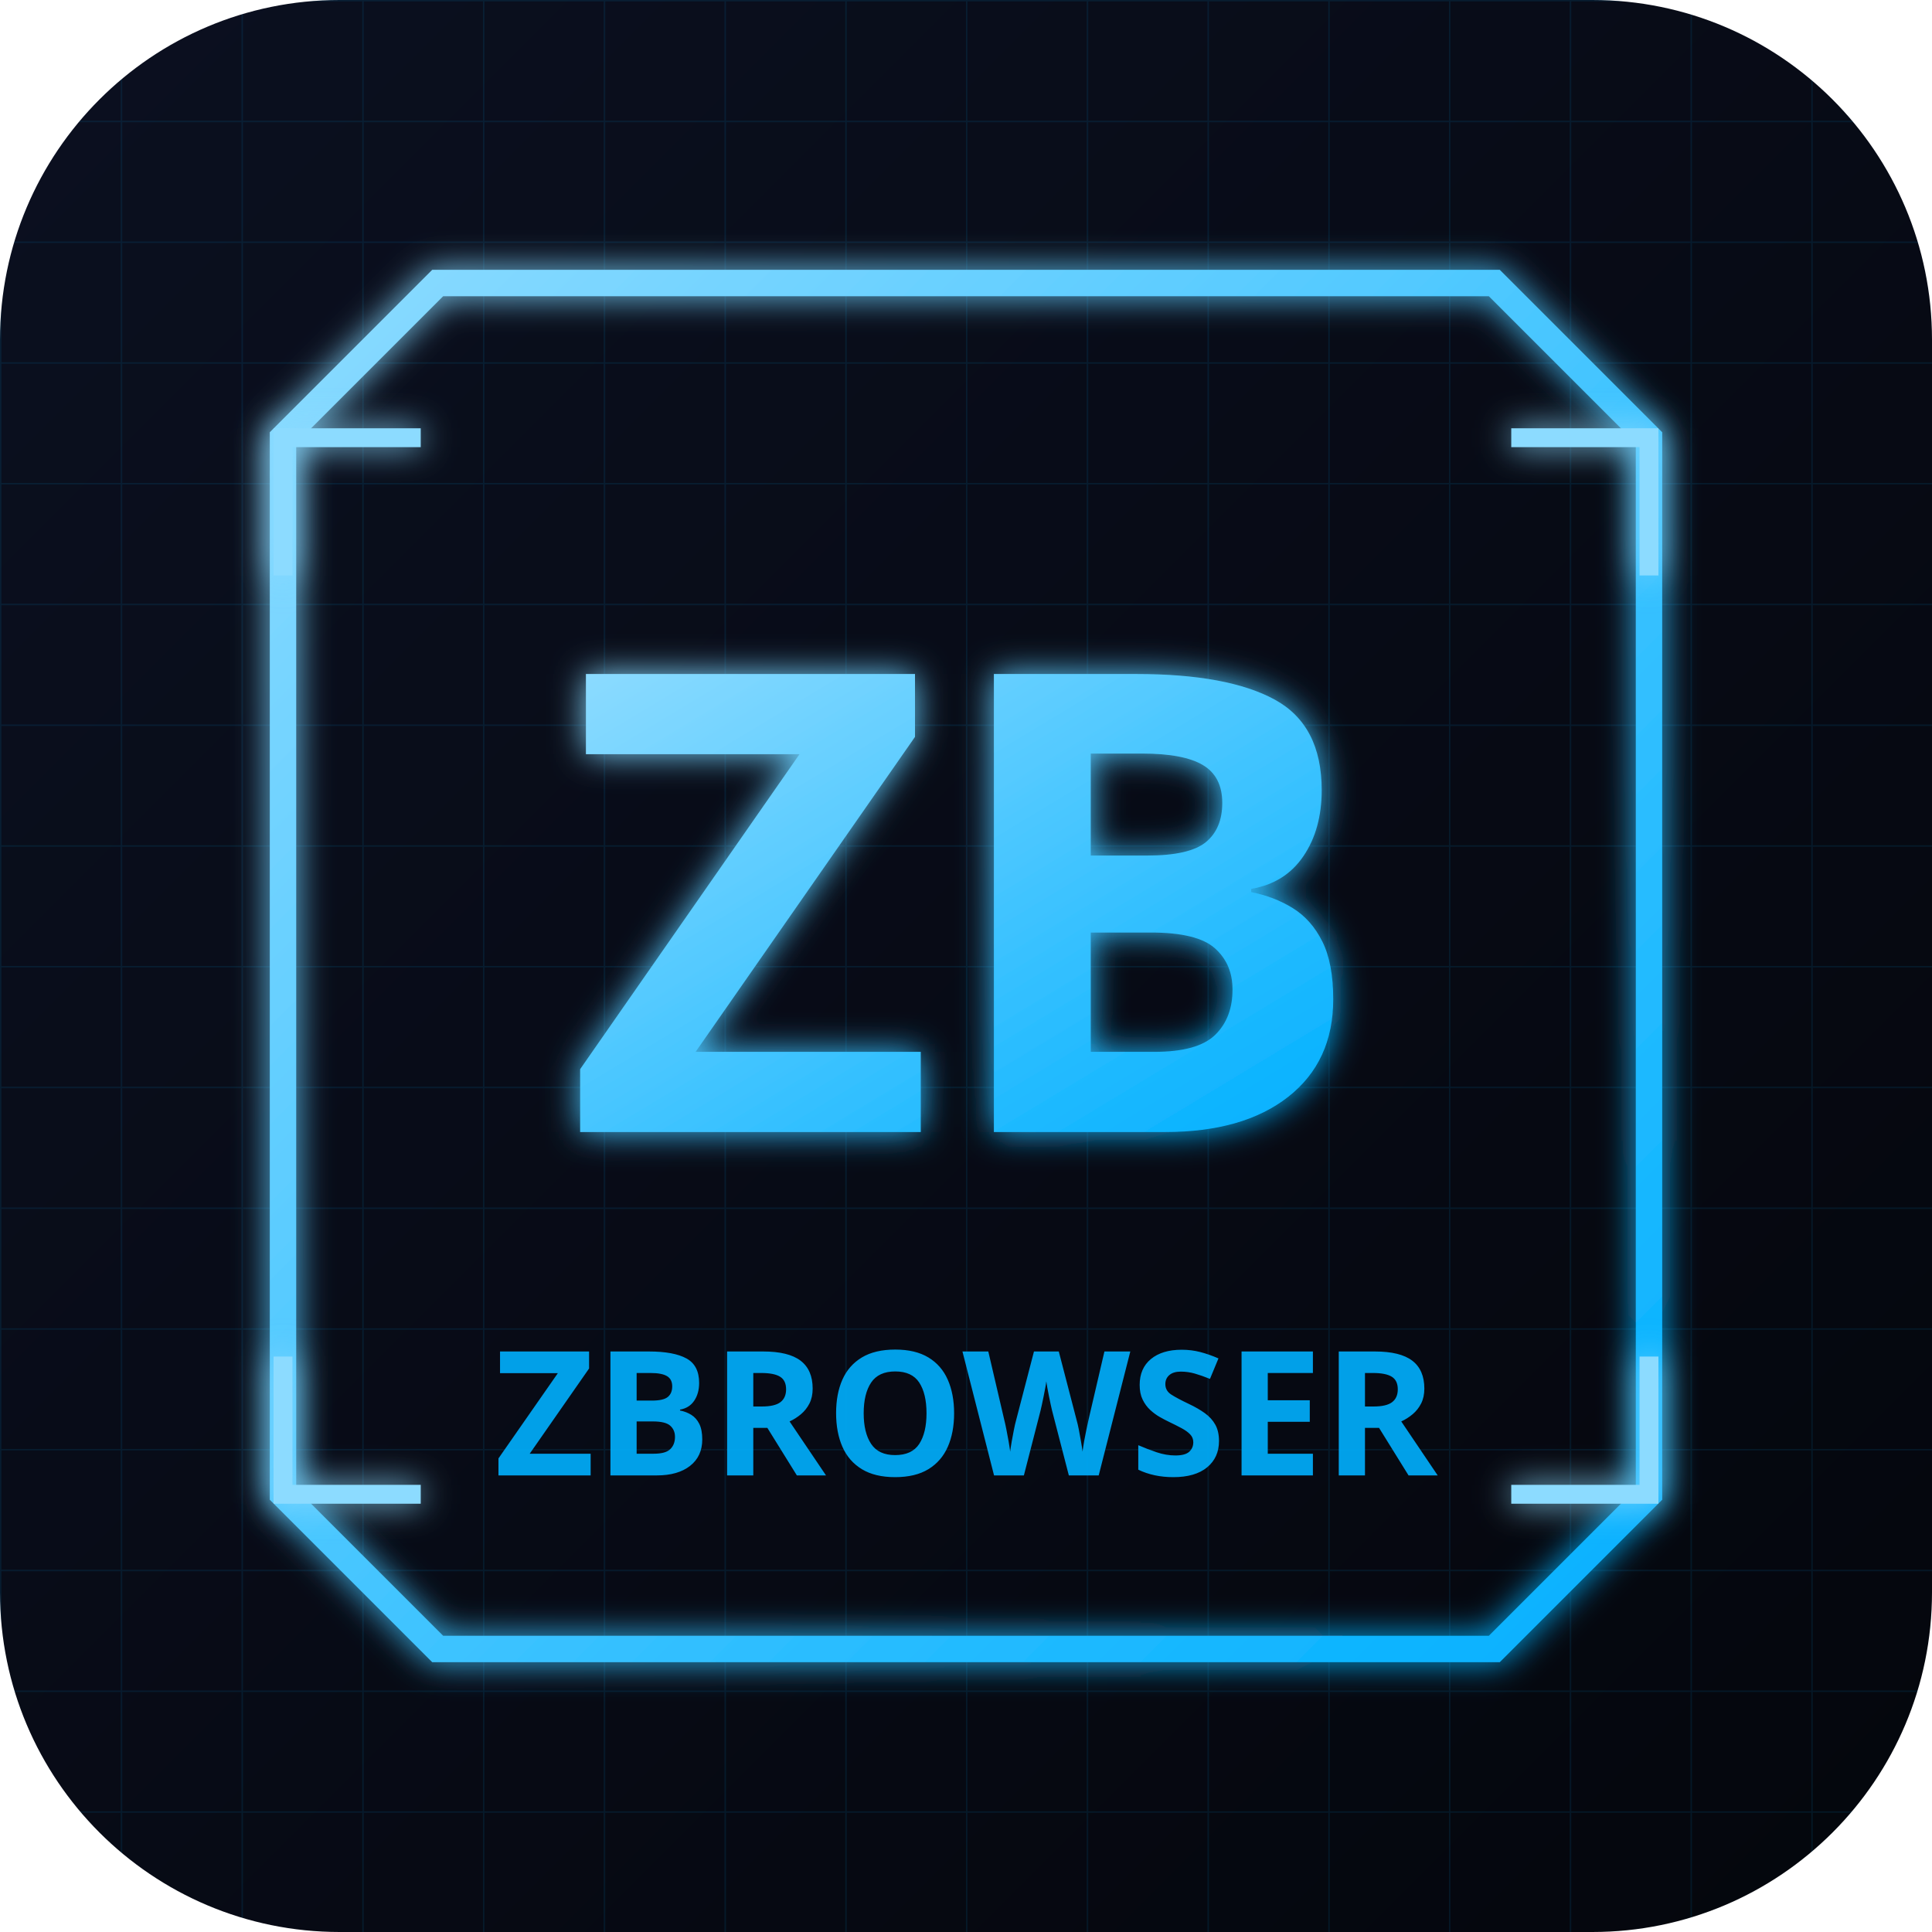
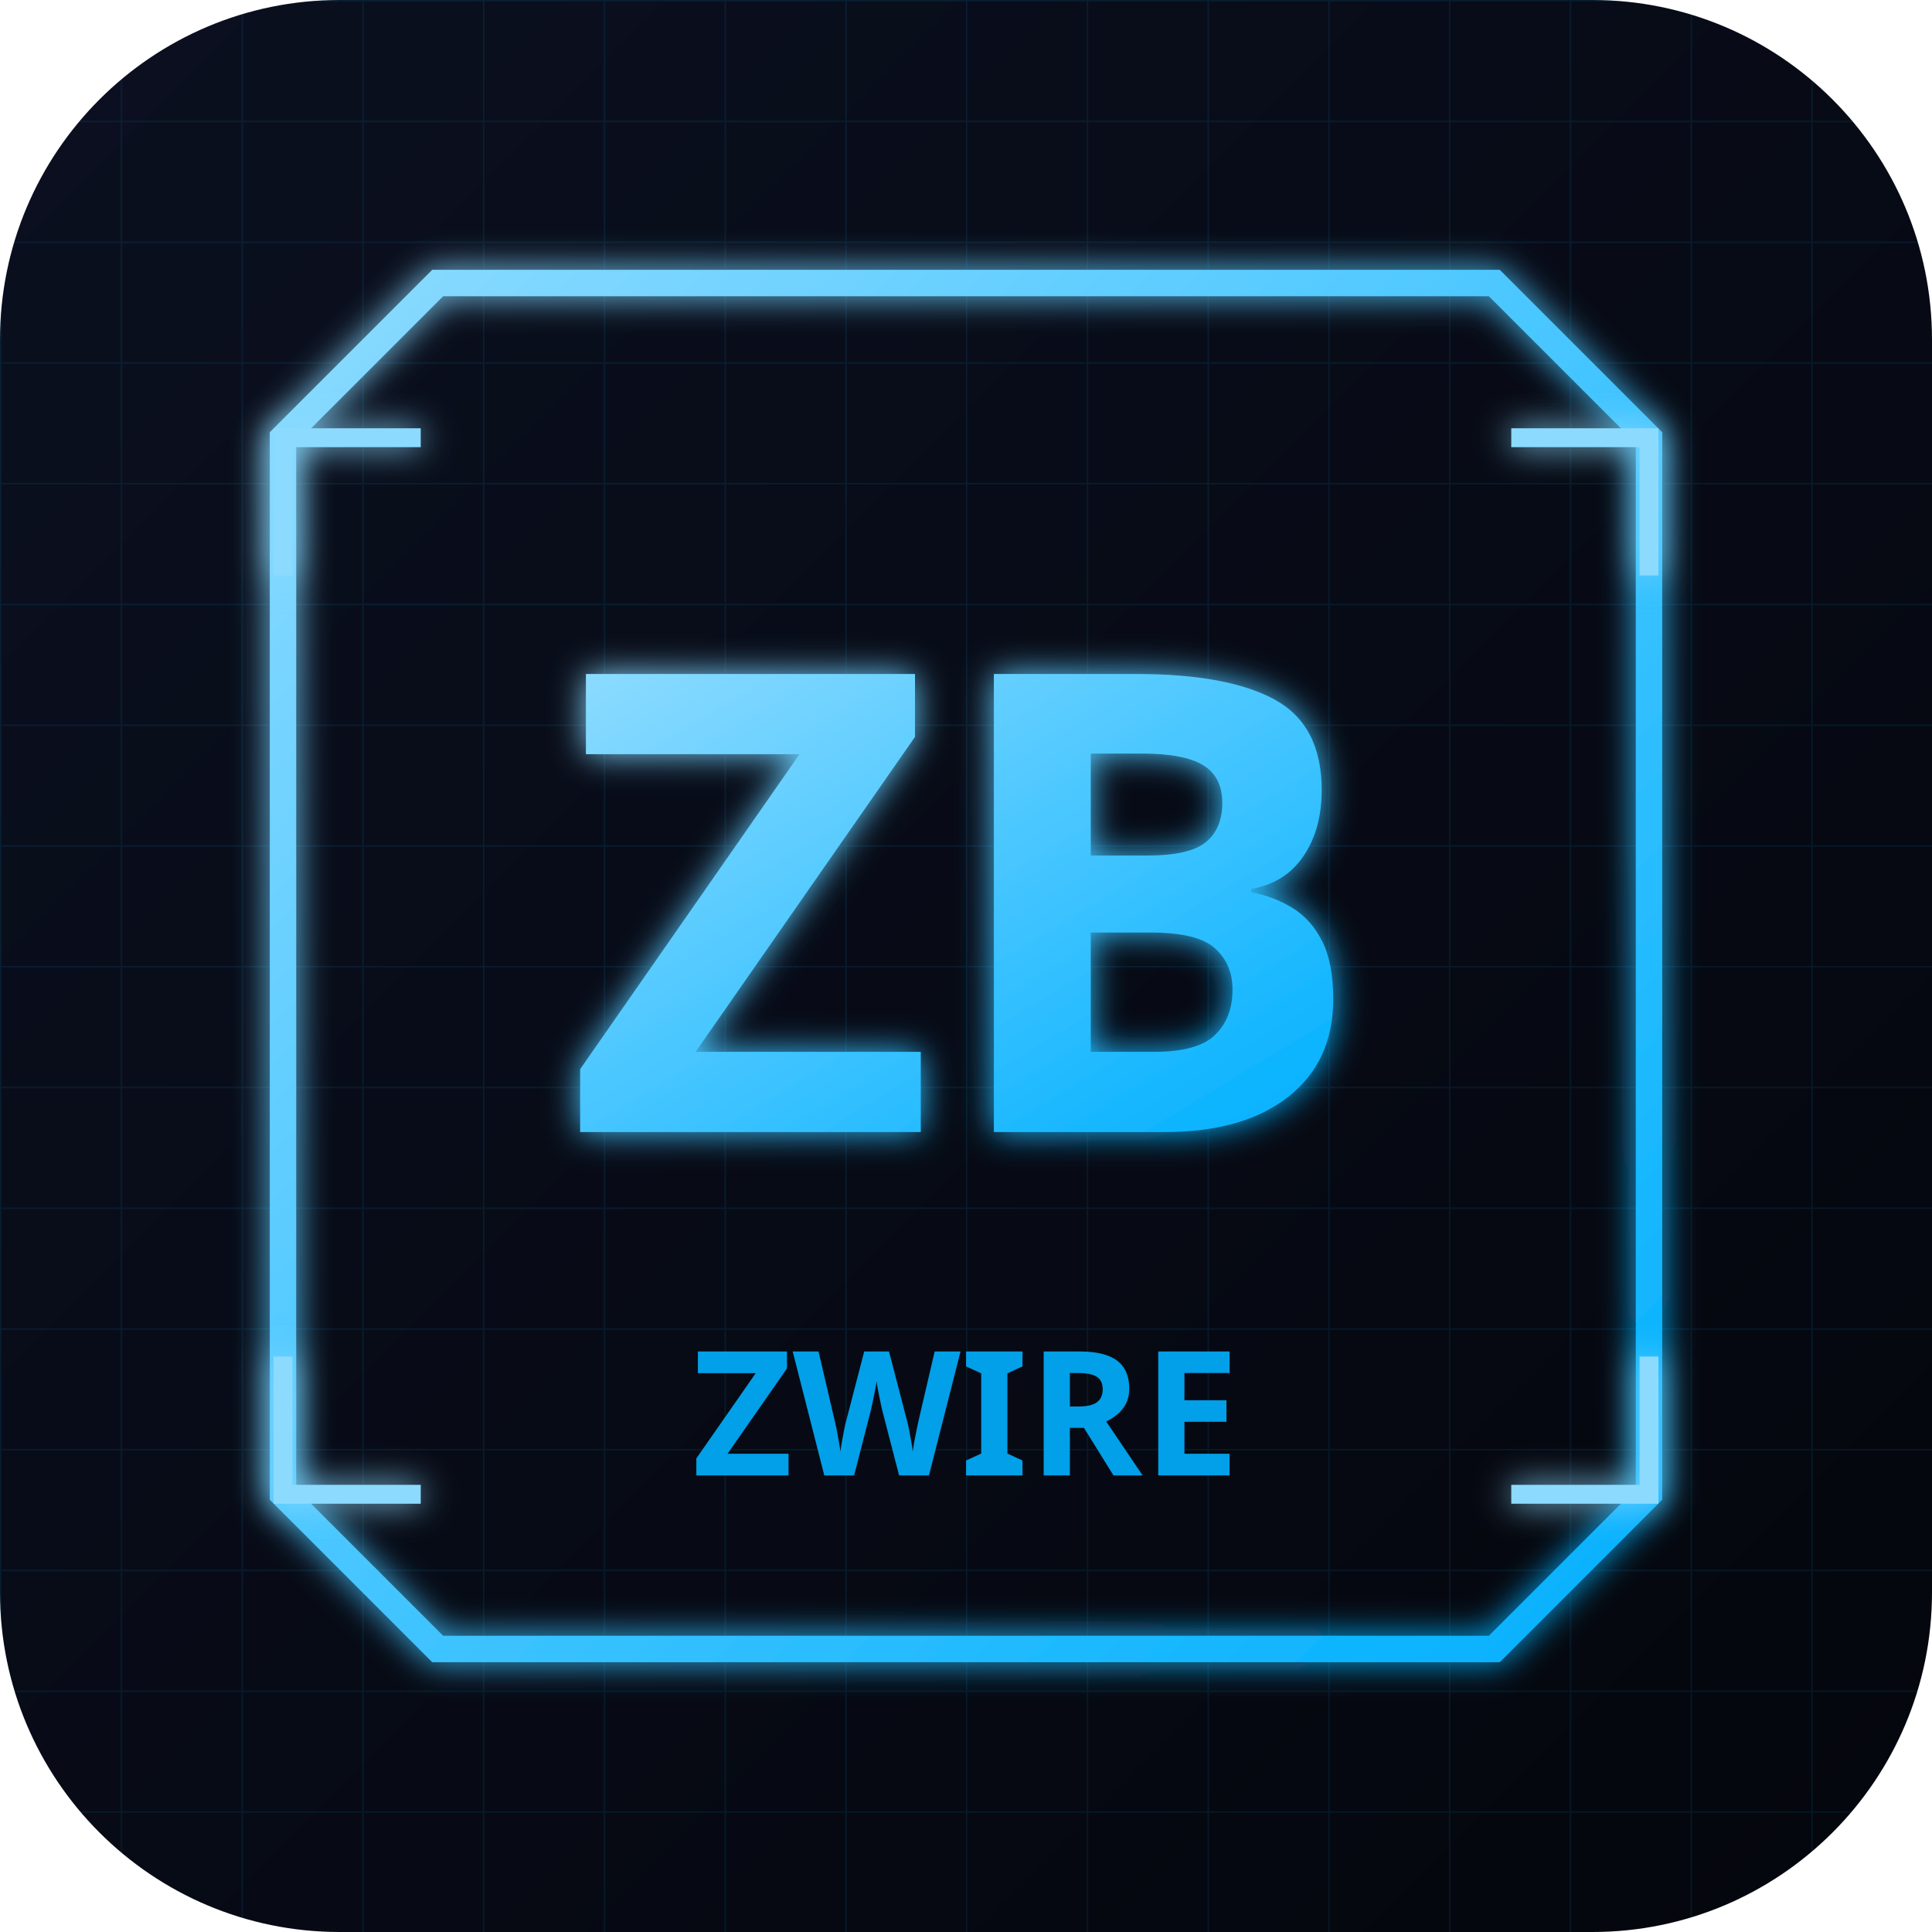
<svg xmlns="http://www.w3.org/2000/svg" width="1024" height="1024" viewBox="0 0 1024 1024">
  <defs>
    <linearGradient id="bg" x1="0" y1="0" x2="1" y2="1">
      <stop offset="0" stop-color="#0b1020" />
      <stop offset="1" stop-color="#04060c" />
    </linearGradient>
    <linearGradient id="ink" x1="0" y1="0" x2="1" y2="1">
      <stop offset="0" stop-color="#8cdbff" />
      <stop offset="1" stop-color="#00b0ff" />
    </linearGradient>
    <pattern id="grid" width="64" height="64" patternUnits="userSpaceOnUse">
      <path d="M64 0 H0 V64" fill="none" stroke="#00b0ff" stroke-width="1.5" opacity="0.10" />
    </pattern>
    <filter id="glow" x="-40%" y="-40%" width="180%" height="180%">
      <feGaussianBlur stdDeviation="9" result="b" />
      <feMerge>
        <feMergeNode in="b" />
        <feMergeNode in="SourceGraphic" />
      </feMerge>
    </filter>
  </defs>
  <rect x="0" y="0" width="1024" height="1024" rx="180" fill="url(#bg)" />
  <rect x="0" y="0" width="1024" height="1024" rx="180" fill="url(#grid)" />
  <path d="M 232 150 H 792 L 874 232 V 792 L 792 874 H 232 L 150 792 V 232 Z" fill="none" stroke="url(#ink)" stroke-width="14" filter="url(#glow)" />
  <g fill="none" stroke="#8cdbff" stroke-width="10" stroke-linecap="square" filter="url(#glow)">
    <path d="M 150 300 V 232 L 218 232" />
    <path d="M 874 300 V 232 L 806 232" />
    <path d="M 150 724 V 792 L 218 792" />
    <path d="M 874 724 V 792 L 806 792" />
  </g>
  <text x="512" y="600" font-family="Orbitron" font-weight="900" font-size="340" textLength="520" lengthAdjust="spacingAndGlyphs" fill="url(#ink)" text-anchor="middle" filter="url(#glow)">ZB</text>
-   <text x="512" y="782" font-family="Orbitron" font-weight="700" font-size="92" textLength="600" lengthAdjust="spacingAndGlyphs" fill="#00b0ff" text-anchor="middle" opacity="0.9">ZBROWSER</text>
+   <text x="512" y="782" font-family="Orbitron" font-weight="700" font-size="92" textLength="600" lengthAdjust="spacingAndGlyphs" fill="#00b0ff" text-anchor="middle" opacity="0.9">ZWIRE</text>
</svg>
